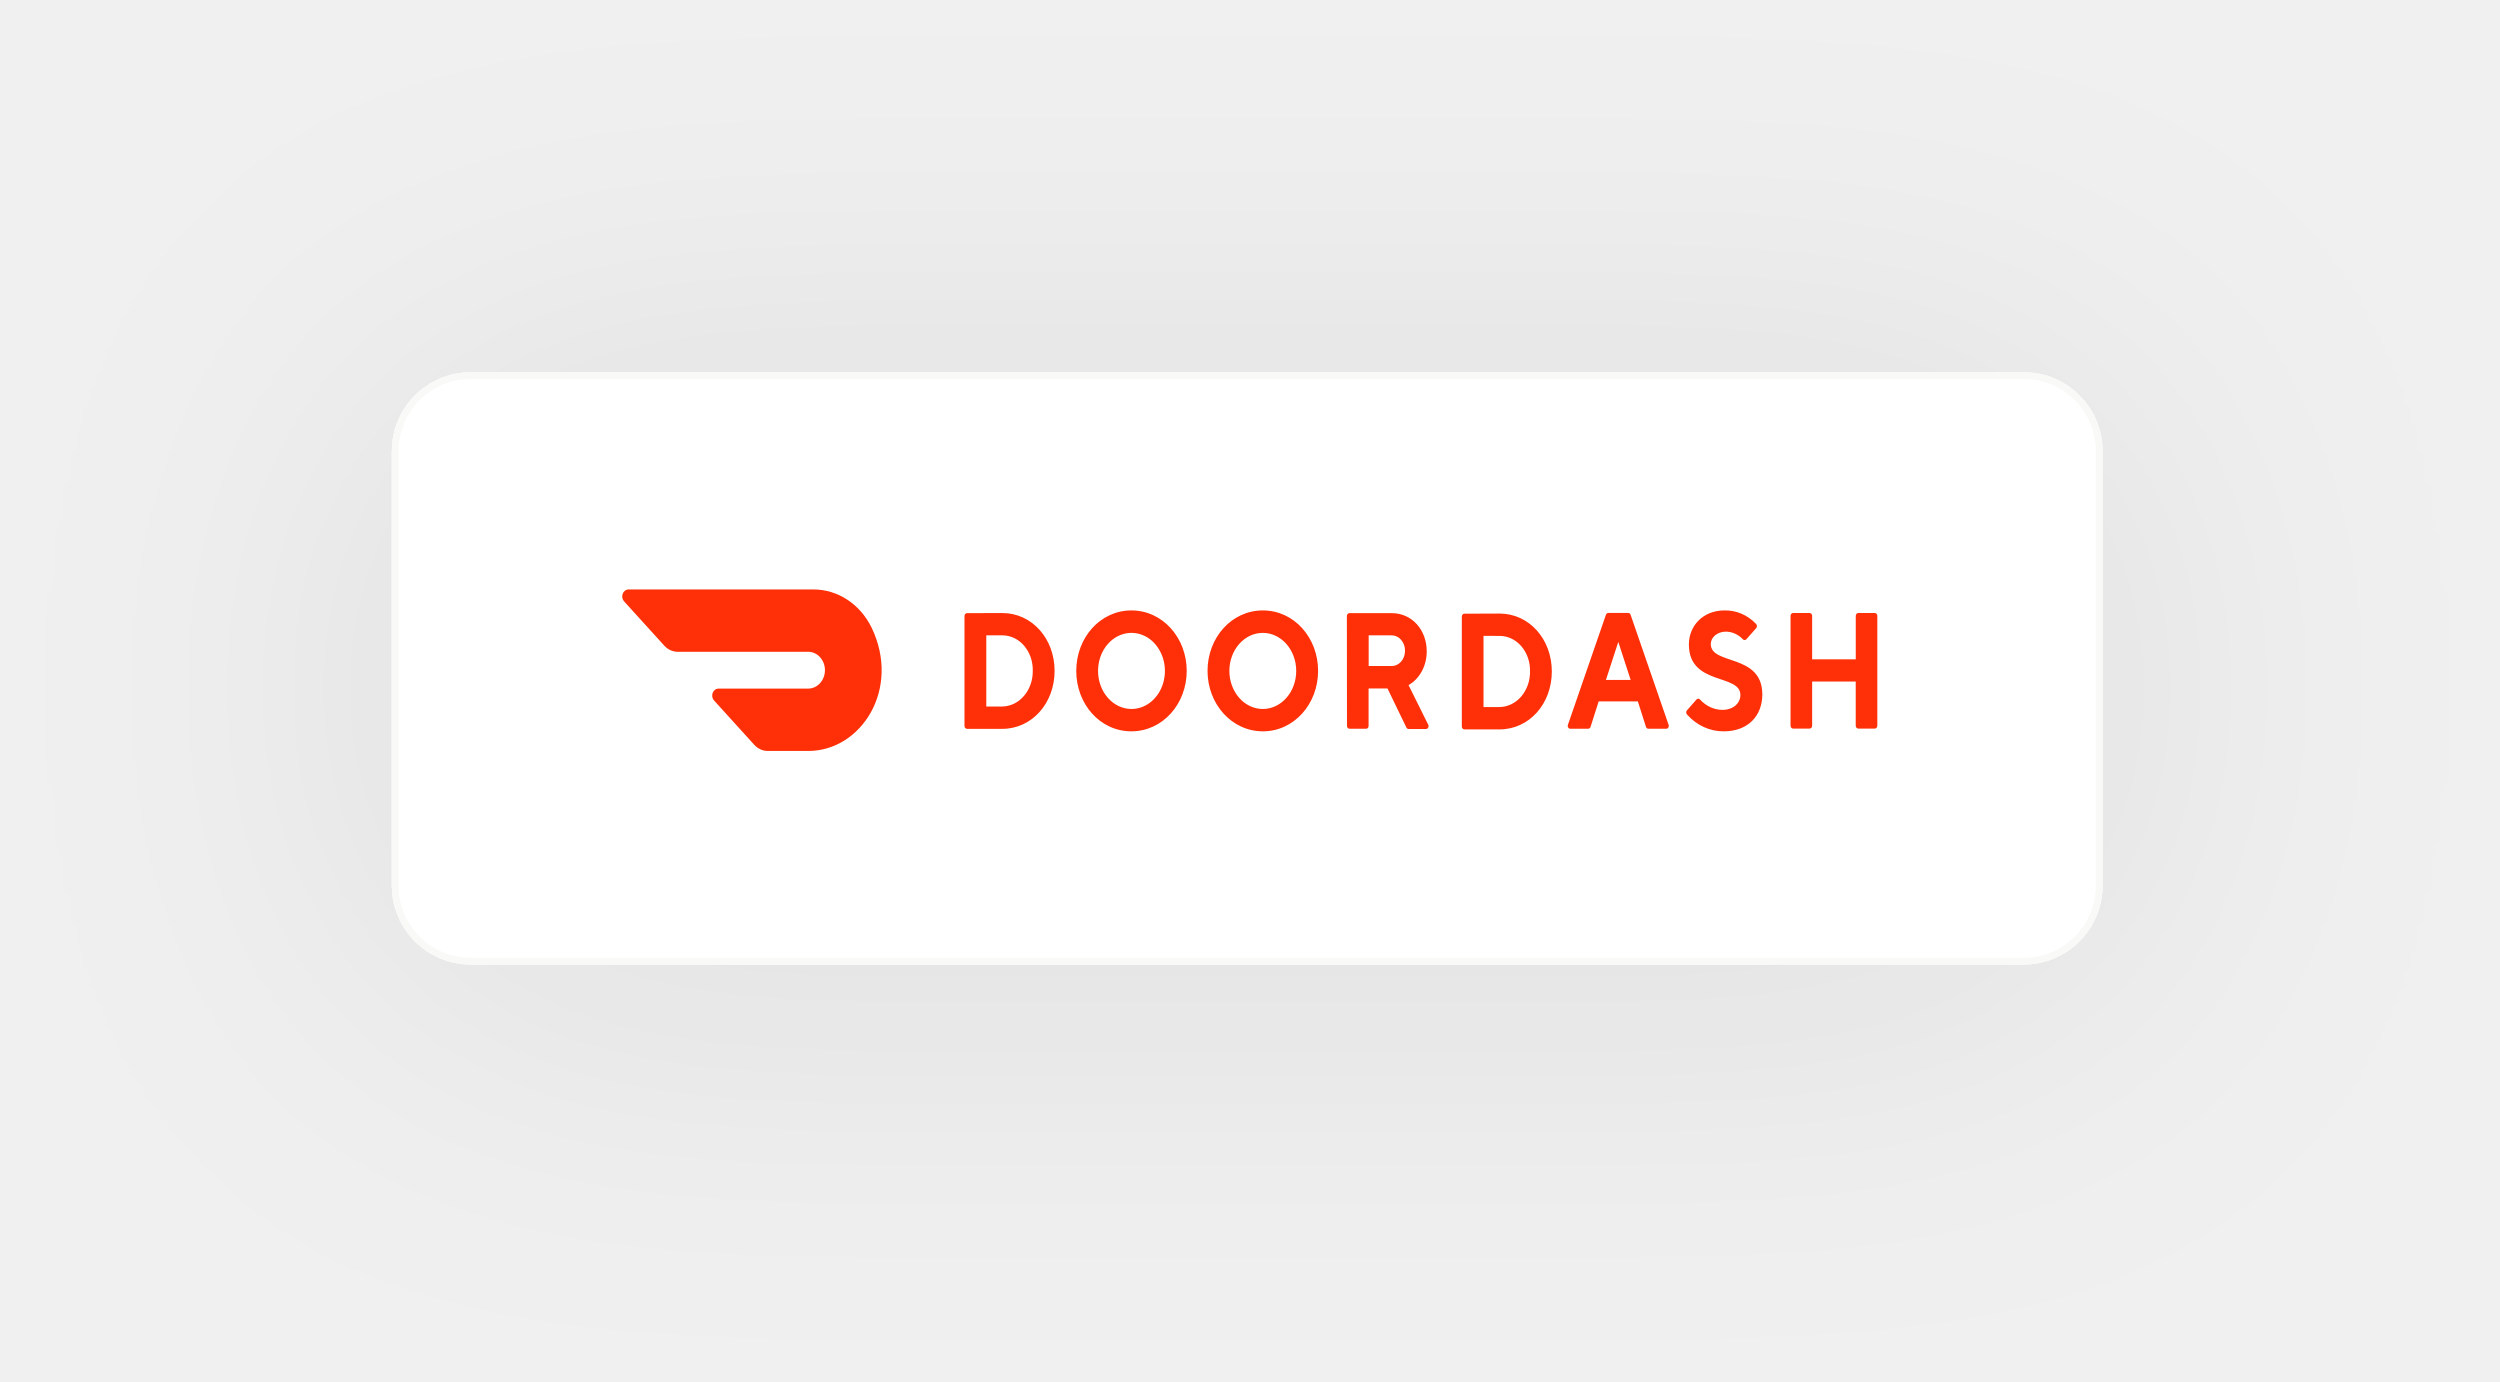
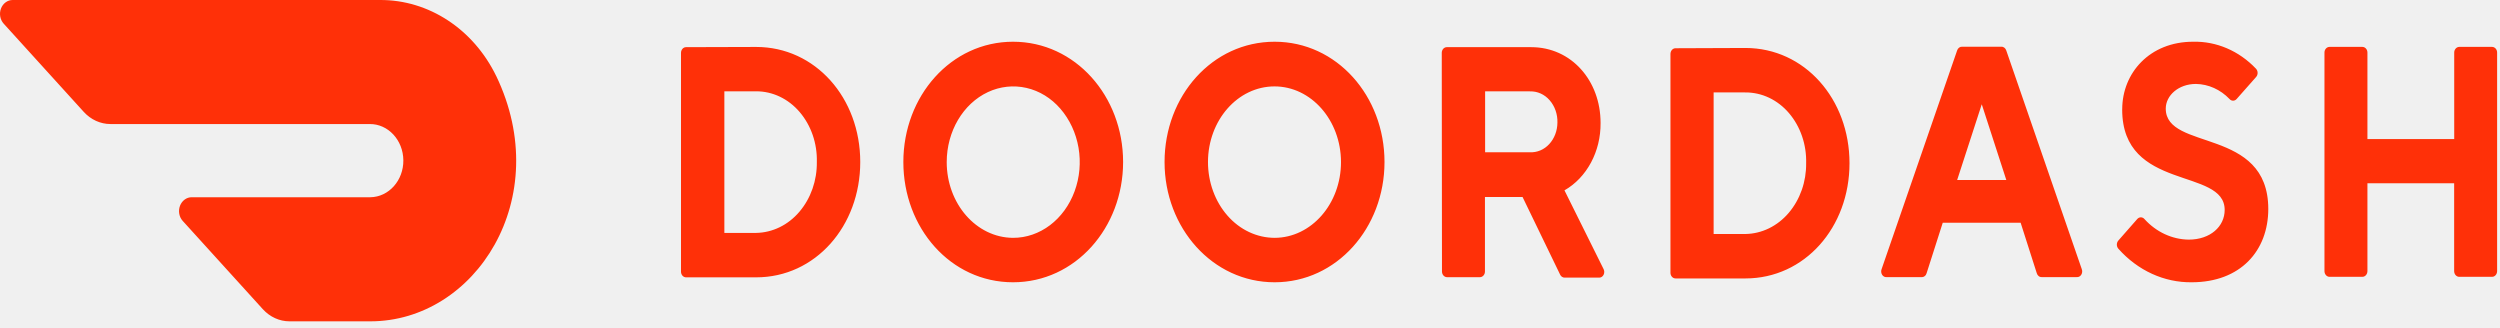
- <svg xmlns="http://www.w3.org/2000/svg" width="380" height="210" viewBox="0 0 380 210" fill="none">
-   <g filter="url(#filter0_d_10_1307)">
-     <rect x="59.575" y="56.596" width="260" height="90" rx="12" fill="white" />
-     <rect x="60.075" y="57.096" width="259" height="89" rx="11.5" stroke="#F9F9F7" />
-   </g>
-   <path d="M149.915 96.573V107.389H152.344C152.964 107.379 153.576 107.231 154.144 106.954C154.711 106.676 155.223 106.276 155.648 105.775C156.522 104.749 157 103.384 156.98 101.972C156.999 101.271 156.892 100.573 156.667 99.918C156.442 99.262 156.102 98.663 155.667 98.154C155.24 97.652 154.725 97.253 154.153 96.981C153.582 96.709 152.966 96.57 152.344 96.572H149.916L149.915 96.573ZM152.344 93.182C156.872 93.182 160.298 97.077 160.298 101.972C160.298 106.868 156.872 110.785 152.344 110.785H146.986C146.935 110.784 146.885 110.772 146.838 110.75C146.791 110.727 146.748 110.695 146.713 110.654C146.677 110.614 146.649 110.566 146.63 110.513C146.611 110.46 146.602 110.404 146.602 110.347V93.638C146.602 93.395 146.775 93.199 146.986 93.199L152.344 93.182ZM171.969 107.766C174.026 107.773 175.883 106.369 176.674 104.209C177.062 103.153 177.166 101.995 176.973 100.876C176.78 99.756 176.298 98.722 175.587 97.901C174.888 97.092 173.984 96.538 172.995 96.312C172.007 96.085 170.979 96.197 170.049 96.633C168.149 97.524 166.907 99.632 166.904 101.972C166.904 105.163 169.167 107.751 171.969 107.766ZM171.97 92.784C176.736 92.784 180.38 96.953 180.38 101.972C180.38 106.992 176.736 111.162 171.969 111.162C167.203 111.162 163.591 107.013 163.591 101.972C163.591 96.932 167.236 92.784 171.97 92.784ZM191.957 107.766C194.76 107.758 197.029 105.167 197.026 101.977C197.023 98.783 194.749 96.198 191.947 96.197C189.142 96.197 186.868 98.781 186.864 101.972C186.864 103.51 187.4 104.984 188.356 106.071C188.823 106.606 189.383 107.032 190.001 107.323C190.619 107.614 191.285 107.765 191.957 107.766ZM191.956 92.784C196.707 92.784 200.35 96.932 200.35 101.972C200.35 107.013 196.692 111.162 191.956 111.162C187.221 111.162 183.546 107.013 183.546 101.972C183.546 96.932 187.19 92.784 191.956 92.784ZM211.463 96.573H208.037V101.229H211.463C211.733 101.242 212.004 101.193 212.257 101.086C212.51 100.979 212.741 100.816 212.935 100.606C213.331 100.179 213.556 99.588 213.561 98.966C213.571 98.651 213.524 98.337 213.422 98.042C213.319 97.748 213.165 97.479 212.967 97.253C212.772 97.03 212.538 96.855 212.279 96.739C212.02 96.622 211.742 96.567 211.463 96.578V96.573ZM204.723 93.638C204.723 93.395 204.897 93.199 205.109 93.199H211.558C214.633 93.199 216.858 95.763 216.858 98.984C216.882 101.163 215.81 103.163 214.099 104.138L217.074 110.125C217.115 110.193 217.138 110.274 217.14 110.356C217.143 110.439 217.125 110.52 217.088 110.592C217.053 110.663 216.999 110.721 216.935 110.759C216.87 110.797 216.797 110.813 216.724 110.807H214.114C214.042 110.808 213.97 110.786 213.908 110.744C213.847 110.703 213.797 110.642 213.765 110.57L210.898 104.646H208.025V110.334C208.026 110.39 208.016 110.447 207.998 110.5C207.979 110.553 207.951 110.601 207.915 110.642C207.879 110.682 207.837 110.715 207.79 110.737C207.743 110.76 207.692 110.772 207.641 110.772H205.126C205.075 110.772 205.024 110.76 204.977 110.737C204.93 110.715 204.888 110.682 204.852 110.642C204.816 110.601 204.788 110.553 204.769 110.5C204.75 110.447 204.741 110.39 204.742 110.334L204.725 93.639L204.723 93.638ZM225.495 96.656V107.473H227.923C228.543 107.464 229.155 107.317 229.723 107.04C230.291 106.764 230.803 106.364 231.229 105.864C232.103 104.839 232.581 103.476 232.563 102.065C232.583 101.363 232.477 100.663 232.253 100.007C232.028 99.35 231.688 98.749 231.254 98.239C230.826 97.737 230.309 97.337 229.737 97.065C229.164 96.793 228.547 96.654 227.925 96.657L225.495 96.656ZM227.923 93.261C232.451 93.261 235.877 97.159 235.877 102.065C235.877 106.97 232.451 110.869 227.923 110.869H222.581C222.53 110.868 222.48 110.856 222.433 110.834C222.386 110.811 222.343 110.779 222.307 110.738C222.272 110.697 222.244 110.649 222.225 110.596C222.206 110.543 222.197 110.487 222.197 110.43V93.721C222.197 93.478 222.37 93.281 222.581 93.281L227.923 93.261ZM245.981 97.562L244.102 103.346H247.857L245.981 97.562ZM242.999 106.615L241.769 110.466C241.744 110.556 241.693 110.635 241.624 110.69C241.554 110.745 241.47 110.772 241.385 110.768H238.716C238.648 110.775 238.58 110.762 238.518 110.729C238.457 110.697 238.404 110.647 238.366 110.584C238.327 110.52 238.303 110.447 238.297 110.37C238.292 110.294 238.304 110.217 238.332 110.147L244.098 93.453C244.125 93.365 244.177 93.289 244.246 93.237C244.316 93.185 244.398 93.159 244.482 93.164H247.468C247.552 93.159 247.635 93.185 247.704 93.237C247.774 93.289 247.826 93.365 247.853 93.453L253.619 110.147C253.647 110.217 253.659 110.294 253.653 110.37C253.647 110.447 253.623 110.521 253.584 110.584C253.546 110.647 253.493 110.696 253.431 110.729C253.369 110.761 253.301 110.774 253.233 110.767H250.566C250.481 110.771 250.397 110.743 250.327 110.689C250.258 110.634 250.207 110.555 250.182 110.464L248.952 106.614H242.999V106.615ZM256.712 97.938C256.712 95.174 258.811 92.784 262.125 92.784C263.909 92.739 265.637 93.48 266.931 94.845C266.971 94.886 267.002 94.936 267.024 94.992C267.045 95.047 267.056 95.106 267.056 95.167C267.056 95.227 267.045 95.287 267.024 95.342C267.002 95.397 266.971 95.447 266.931 95.489L265.453 97.159C265.418 97.2 265.376 97.232 265.329 97.254C265.282 97.276 265.232 97.288 265.181 97.288C265.13 97.288 265.08 97.276 265.033 97.254C264.986 97.232 264.944 97.2 264.908 97.159C264.212 96.435 263.298 96.025 262.344 96.008C261.018 96.008 260.038 96.884 260.038 97.895C260.038 101.163 267.872 99.277 267.872 105.565C267.868 108.751 265.753 111.162 262.014 111.162C260.976 111.173 259.946 110.953 258.986 110.514C258.026 110.075 257.155 109.427 256.426 108.606C256.386 108.565 256.355 108.515 256.334 108.46C256.312 108.404 256.301 108.345 256.301 108.285C256.301 108.224 256.312 108.165 256.334 108.109C256.355 108.054 256.386 108.004 256.426 107.963L257.855 106.335C257.891 106.292 257.934 106.258 257.982 106.235C258.03 106.212 258.082 106.2 258.134 106.2C258.187 106.2 258.238 106.212 258.286 106.235C258.334 106.258 258.377 106.292 258.413 106.335C259.313 107.325 260.524 107.887 261.791 107.902C263.448 107.902 264.539 106.896 264.539 105.635C264.539 102.366 256.71 104.253 256.71 97.964M282.076 93.615V100.222H275.446V93.615C275.447 93.559 275.437 93.502 275.418 93.45C275.399 93.397 275.371 93.349 275.336 93.308C275.3 93.268 275.257 93.236 275.21 93.213C275.164 93.191 275.113 93.179 275.062 93.178H272.547C272.496 93.179 272.446 93.191 272.399 93.213C272.352 93.236 272.309 93.268 272.273 93.308C272.238 93.349 272.21 93.397 272.191 93.45C272.172 93.502 272.162 93.559 272.163 93.615V110.306C272.163 110.548 272.337 110.745 272.547 110.745H275.062C275.273 110.745 275.446 110.548 275.446 110.306V103.595H282.071V110.306C282.071 110.548 282.245 110.745 282.456 110.745H284.97C285.182 110.745 285.354 110.548 285.354 110.306V93.615C285.355 93.559 285.346 93.502 285.327 93.45C285.308 93.397 285.28 93.349 285.244 93.308C285.208 93.268 285.166 93.236 285.119 93.213C285.072 93.191 285.021 93.179 284.97 93.178H282.456C282.353 93.181 282.256 93.228 282.185 93.31C282.114 93.392 282.075 93.502 282.076 93.615ZM132.486 95.406C130.741 91.817 127.328 89.582 123.617 89.596H95.534C95.344 89.597 95.159 89.659 95.001 89.776C94.844 89.893 94.721 90.059 94.647 90.253C94.575 90.446 94.556 90.658 94.593 90.863C94.63 91.068 94.721 91.256 94.855 91.403L100.973 98.141C101.513 98.738 102.249 99.072 103.014 99.072H122.811C124.222 99.056 125.376 100.296 125.391 101.84C125.405 103.385 124.274 104.65 122.863 104.665H109.215C109.025 104.665 108.839 104.727 108.681 104.844C108.523 104.96 108.399 105.126 108.325 105.32C108.252 105.513 108.233 105.726 108.27 105.931C108.307 106.136 108.398 106.325 108.532 106.472L114.653 113.216C115.197 113.813 115.931 114.147 116.695 114.146H122.868C130.9 114.146 136.973 104.739 132.486 95.402" fill="#FF3008" />
-   <defs>
-     <filter id="filter0_d_10_1307" x="0" y="-3.6478e-05" width="379.149" height="209.149" filterUnits="userSpaceOnUse" color-interpolation-filters="sRGB">
-       <feFlood flood-opacity="0" result="BackgroundImageFix" />
-       <feColorMatrix in="SourceAlpha" type="matrix" values="0 0 0 0 0 0 0 0 0 0 0 0 0 0 0 0 0 0 127 0" result="hardAlpha" />
-       <feOffset dy="2.979" />
-       <feGaussianBlur stdDeviation="29.787" />
-       <feComposite in2="hardAlpha" operator="out" />
-       <feColorMatrix type="matrix" values="0 0 0 0 0 0 0 0 0 0 0 0 0 0 0 0 0 0 0.08 0" />
-       <feBlend mode="normal" in2="BackgroundImageFix" result="effect1_dropShadow_10_1307" />
-       <feBlend mode="normal" in="SourceGraphic" in2="effect1_dropShadow_10_1307" result="shape" />
-     </filter>
-   </defs>
+ <svg xmlns="http://www.w3.org/2000/svg" width="191" height="25" viewBox="0 0 191 25" fill="none">
+   <path d="M55.341 6.978V17.794H57.77C58.39 17.784 59.002 17.635 59.569 17.358C60.137 17.081 60.648 16.68 61.074 16.179C61.947 15.153 62.425 13.789 62.406 12.377C62.424 11.676 62.318 10.977 62.093 10.322C61.867 9.667 61.527 9.067 61.093 8.558C60.665 8.057 60.15 7.658 59.579 7.386C59.007 7.114 58.392 6.974 57.77 6.976H55.342L55.341 6.978ZM57.77 3.587C62.298 3.587 65.723 7.481 65.723 12.377C65.723 17.273 62.298 21.189 57.77 21.189H52.412C52.361 21.188 52.31 21.176 52.263 21.154C52.217 21.132 52.174 21.099 52.138 21.059C52.103 21.018 52.075 20.97 52.056 20.917C52.037 20.865 52.027 20.808 52.028 20.752V4.042C52.028 3.8 52.2 3.603 52.412 3.603L57.77 3.587ZM77.395 18.171C79.451 18.177 81.308 16.773 82.1 14.613C82.488 13.557 82.591 12.399 82.398 11.28C82.205 10.16 81.724 9.127 81.012 8.305C80.313 7.496 79.409 6.942 78.421 6.716C77.432 6.49 76.405 6.601 75.475 7.037C73.574 7.928 72.333 10.036 72.329 12.377C72.329 15.567 74.592 18.155 77.395 18.171ZM77.396 3.188C82.162 3.188 85.805 7.357 85.805 12.377C85.805 17.396 82.162 21.566 77.395 21.566C72.629 21.566 69.016 17.417 69.016 12.377C69.016 7.337 72.661 3.188 77.396 3.188ZM97.382 18.171C100.186 18.162 102.454 15.571 102.452 12.381C102.448 9.188 100.175 6.602 97.373 6.601C94.568 6.601 92.293 9.185 92.29 12.377C92.29 13.914 92.826 15.389 93.781 16.475C94.249 17.01 94.808 17.436 95.427 17.727C96.045 18.019 96.711 18.169 97.382 18.171ZM97.381 3.188C102.132 3.188 105.776 7.337 105.776 12.377C105.776 17.417 102.117 21.566 97.381 21.566C92.646 21.566 88.972 17.417 88.972 12.377C88.972 7.337 92.615 3.188 97.381 3.188ZM116.888 6.978H113.463V11.633H116.888C117.159 11.646 117.429 11.598 117.682 11.491C117.935 11.383 118.166 11.22 118.36 11.01C118.756 10.584 118.982 9.992 118.987 9.371C118.997 9.055 118.949 8.741 118.847 8.446C118.745 8.152 118.59 7.884 118.392 7.657C118.198 7.434 117.964 7.259 117.705 7.143C117.446 7.027 117.168 6.972 116.888 6.982V6.978ZM110.149 4.042C110.149 3.8 110.322 3.603 110.534 3.603H116.984C120.059 3.603 122.284 6.168 122.284 9.389C122.307 11.567 121.235 13.568 119.525 14.543L122.499 20.529C122.54 20.598 122.563 20.678 122.566 20.76C122.569 20.843 122.551 20.925 122.514 20.997C122.478 21.067 122.425 21.125 122.36 21.163C122.296 21.201 122.223 21.218 122.15 21.211H119.539C119.467 21.212 119.396 21.191 119.334 21.149C119.272 21.107 119.222 21.047 119.19 20.974L116.323 15.05H113.45V20.738C113.451 20.795 113.442 20.851 113.423 20.904C113.404 20.957 113.376 21.005 113.34 21.046C113.305 21.087 113.262 21.119 113.215 21.142C113.168 21.164 113.118 21.176 113.066 21.177H110.552C110.5 21.176 110.45 21.164 110.403 21.142C110.356 21.119 110.313 21.087 110.277 21.046C110.242 21.005 110.214 20.957 110.195 20.904C110.176 20.851 110.167 20.795 110.167 20.738L110.15 4.043L110.149 4.042ZM130.921 7.06V17.878H133.349C133.969 17.868 134.581 17.721 135.148 17.445C135.716 17.168 136.228 16.768 136.654 16.269C137.528 15.243 138.007 13.88 137.989 12.469C138.008 11.767 137.903 11.067 137.678 10.411C137.453 9.754 137.114 9.153 136.679 8.643C136.251 8.141 135.735 7.742 135.162 7.469C134.59 7.197 133.973 7.059 133.35 7.062L130.921 7.06ZM133.349 3.665C137.877 3.665 141.302 7.564 141.302 12.469C141.302 17.374 137.877 21.273 133.349 21.273H128.007C127.956 21.272 127.905 21.26 127.858 21.238C127.811 21.215 127.769 21.183 127.733 21.142C127.697 21.101 127.669 21.053 127.65 21C127.631 20.948 127.622 20.891 127.623 20.834V4.126C127.623 3.882 127.795 3.686 128.007 3.686L133.349 3.665ZM151.407 7.967L149.527 13.751H153.282L151.407 7.967ZM148.425 17.019L147.194 20.87C147.17 20.961 147.119 21.04 147.049 21.094C146.98 21.149 146.896 21.177 146.81 21.172H144.142C144.074 21.18 144.006 21.166 143.944 21.134C143.882 21.101 143.829 21.051 143.791 20.988C143.752 20.925 143.729 20.851 143.723 20.774C143.717 20.698 143.729 20.621 143.758 20.551L149.524 3.857C149.55 3.769 149.602 3.694 149.672 3.641C149.741 3.589 149.824 3.564 149.908 3.569H152.893C152.977 3.563 153.06 3.589 153.13 3.641C153.199 3.693 153.252 3.769 153.279 3.857L159.044 20.551C159.073 20.621 159.085 20.698 159.079 20.775C159.072 20.851 159.049 20.925 159.009 20.988C158.971 21.051 158.918 21.101 158.857 21.133C158.795 21.165 158.727 21.178 158.659 21.171H155.992C155.906 21.175 155.822 21.148 155.753 21.093C155.683 21.038 155.632 20.959 155.608 20.869L154.377 17.018H148.425V17.019ZM162.138 8.342C162.138 5.578 164.236 3.188 167.55 3.188C169.335 3.144 171.063 3.885 172.357 5.249C172.396 5.291 172.428 5.34 172.449 5.396C172.471 5.451 172.482 5.511 172.482 5.571C172.482 5.631 172.471 5.691 172.449 5.746C172.428 5.801 172.396 5.851 172.357 5.893L170.879 7.564C170.844 7.604 170.801 7.636 170.754 7.659C170.708 7.681 170.657 7.692 170.606 7.692C170.556 7.692 170.505 7.681 170.458 7.659C170.412 7.636 170.369 7.604 170.334 7.564C169.638 6.839 168.723 6.429 167.769 6.413C166.444 6.413 165.464 7.289 165.464 8.299C165.464 11.567 173.297 9.681 173.297 15.969C173.293 19.155 171.179 21.566 167.44 21.566C166.402 21.578 165.372 21.358 164.412 20.919C163.452 20.48 162.581 19.831 161.851 19.011C161.812 18.969 161.781 18.919 161.759 18.864C161.738 18.809 161.727 18.749 161.727 18.689C161.727 18.629 161.738 18.569 161.759 18.514C161.781 18.458 161.812 18.409 161.851 18.367L163.281 16.739C163.317 16.696 163.36 16.662 163.408 16.639C163.456 16.616 163.507 16.604 163.56 16.604C163.612 16.604 163.664 16.616 163.712 16.639C163.76 16.662 163.803 16.696 163.839 16.739C164.738 17.729 165.95 18.291 167.217 18.307C168.873 18.307 169.965 17.3 169.965 16.039C169.965 12.77 162.135 14.657 162.135 8.368M187.502 4.02V10.626H180.872V4.02C180.872 3.963 180.863 3.907 180.844 3.854C180.825 3.801 180.797 3.753 180.761 3.713C180.726 3.672 180.683 3.64 180.636 3.617C180.589 3.595 180.539 3.583 180.488 3.582H177.973C177.922 3.583 177.871 3.595 177.824 3.617C177.777 3.64 177.735 3.672 177.699 3.713C177.663 3.753 177.635 3.801 177.616 3.854C177.597 3.907 177.588 3.963 177.589 4.02V20.71C177.589 20.953 177.762 21.149 177.973 21.149H180.488C180.698 21.149 180.872 20.953 180.872 20.71V13.999H187.497V20.71C187.497 20.953 187.67 21.149 187.881 21.149H190.396C190.608 21.149 190.78 20.953 190.78 20.71V4.02C190.781 3.963 190.771 3.907 190.752 3.854C190.733 3.801 190.705 3.753 190.67 3.713C190.634 3.672 190.591 3.64 190.544 3.617C190.497 3.595 190.447 3.583 190.396 3.582H187.881C187.779 3.585 187.682 3.633 187.611 3.715C187.54 3.797 187.501 3.906 187.502 4.02ZM37.911 5.81C36.167 2.221 32.754 -0.014 29.042 6.31078e-05H0.96C0.77 0.001 0.585 0.064 0.427 0.181C0.269 0.297 0.146 0.463 0.073 0.657C0 0.85 -0.019 1.063 0.019 1.268C0.056 1.472 0.147 1.66 0.281 1.807L6.398 8.546C6.938 9.142 7.674 9.477 8.44 9.477H28.237C29.648 9.46 30.801 10.7 30.816 12.245C30.831 13.789 29.7 15.054 28.289 15.069H14.64C14.451 15.069 14.265 15.132 14.107 15.248C13.949 15.364 13.825 15.53 13.751 15.724C13.678 15.917 13.659 16.13 13.695 16.335C13.732 16.541 13.824 16.729 13.958 16.876L20.079 23.62C20.622 24.217 21.356 24.551 22.121 24.55H28.294C36.325 24.55 42.398 15.144 37.911 5.806" fill="#FF3008" />
</svg>
